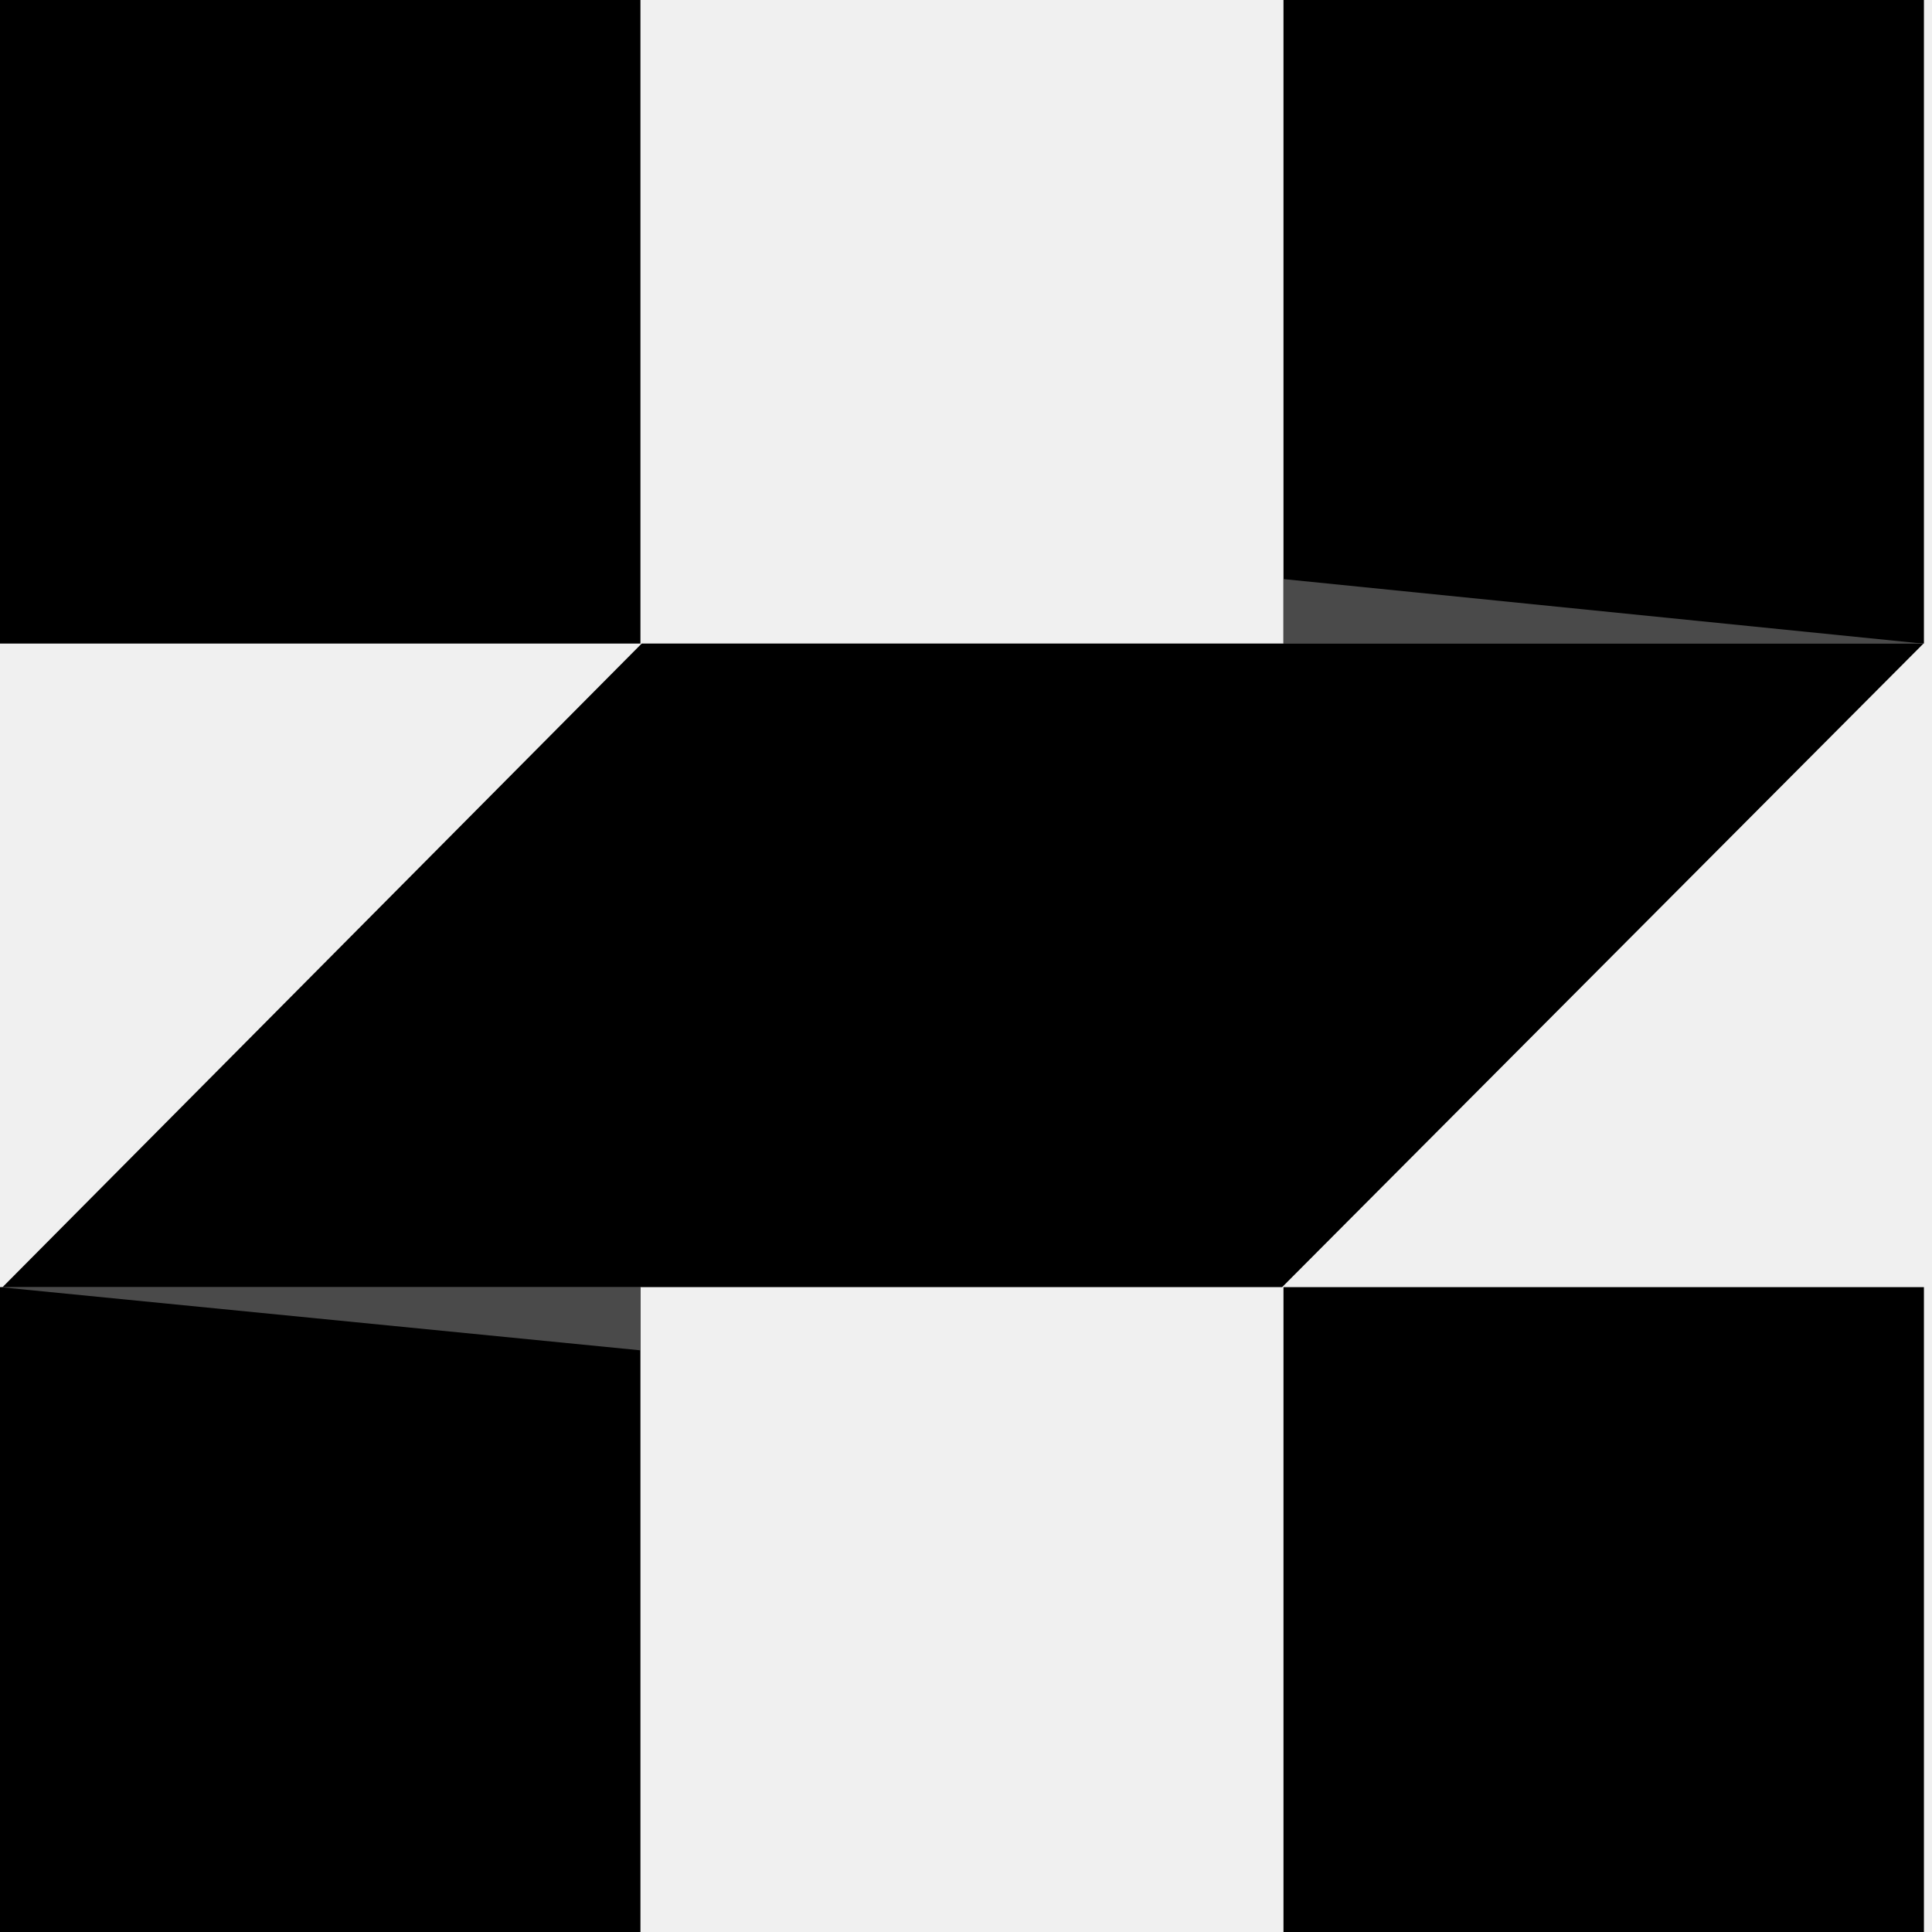
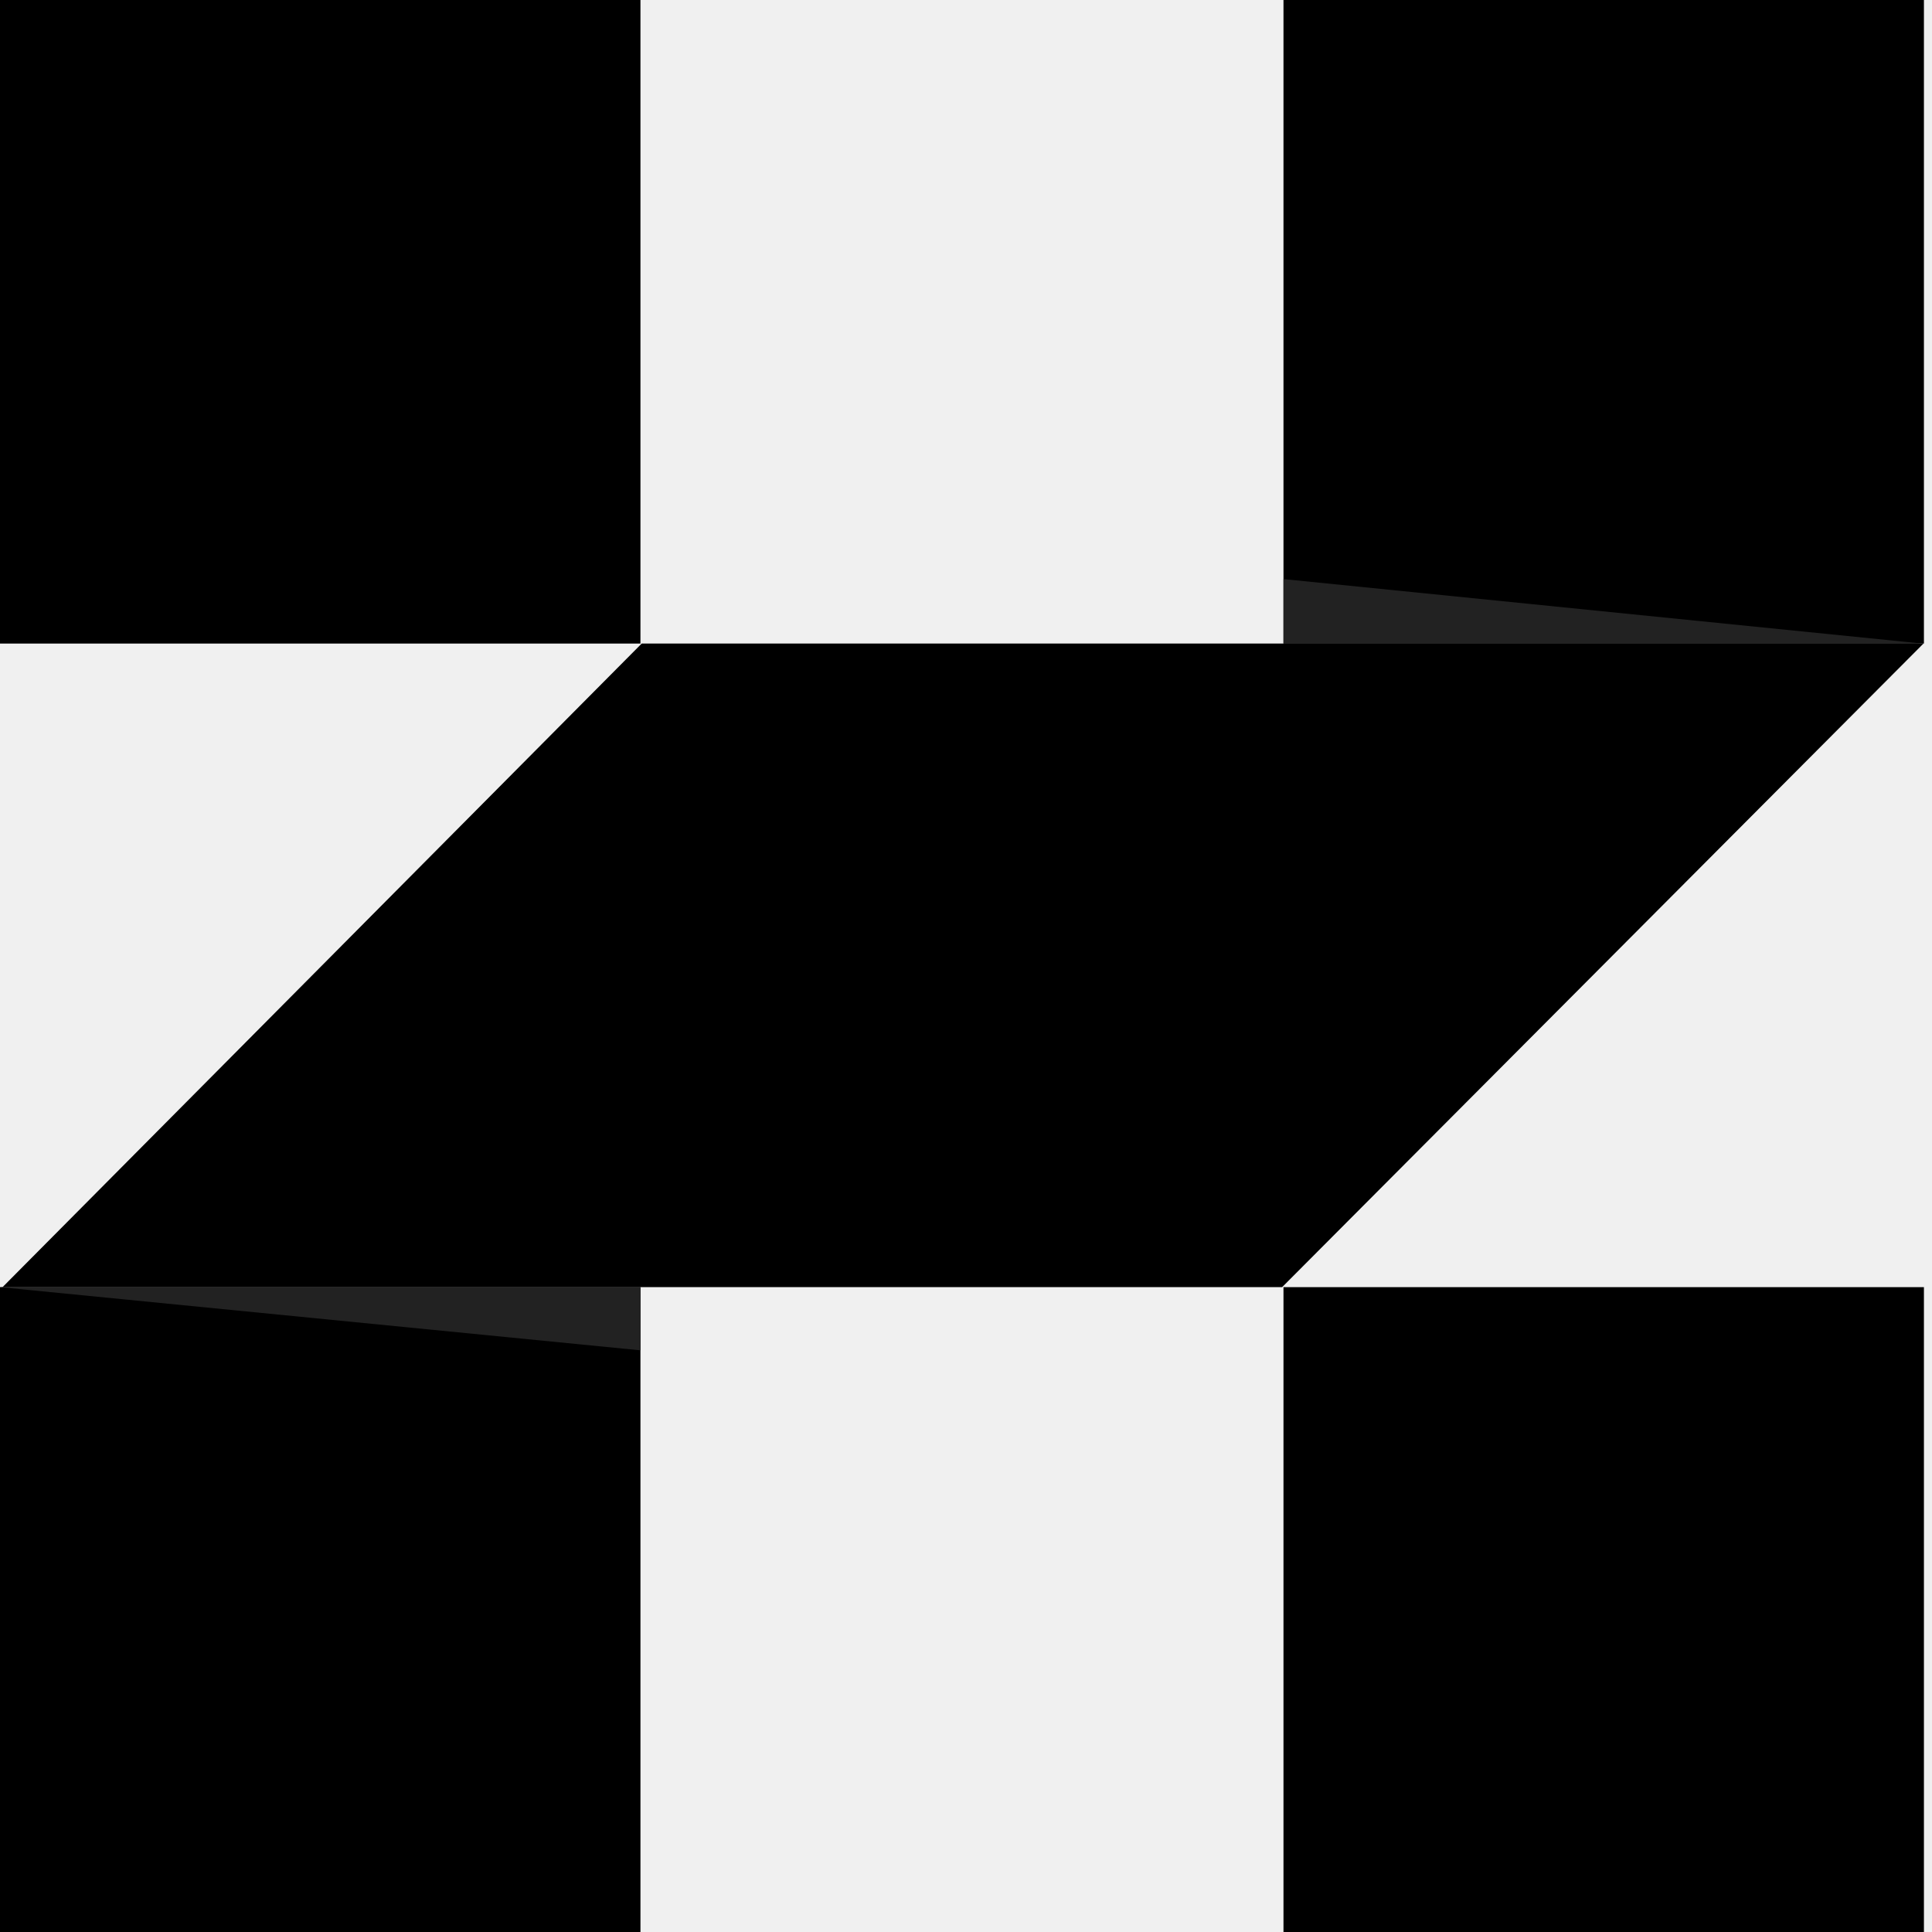
<svg xmlns="http://www.w3.org/2000/svg" width="67" height="67" viewBox="0 0 67 67" fill="none">
-   <path d="M22.21 67V44.637H0V67H22.21Z" fill="black" />
-   <path d="M0 44.637L22.21 46.828V44.637H0Z" fill="#4A4A4A" />
-   <path d="M66.704 22.318H22.253L0.088 44.637H44.463L66.704 22.318Z" fill="black" />
-   <path d="M22.21 0H0V22.318H22.21V0Z" fill="black" />
-   <path d="M66.72 0H44.51V22.318H66.72V0Z" fill="black" />
-   <path d="M66.675 22.319L44.51 20.082V22.319H66.675Z" fill="#4A4A4A" />
-   <path d="M66.72 67V44.637H44.51V67H66.72Z" fill="black" />
+   <style>
+   .logo-main {
+     fill: #000000;
+   }
+   .logo-shadow {
+     fill: #222222;
+   }
+   @media (prefers-color-scheme: dark) {
+     .logo-main {
+       fill: #FFFFFF;
+     }
+     .logo-shadow {
+       fill: #D3D3D3;
+     }
+   }
+ </style>
+   <path class="logo-main" d="M22.21 67V44.637H0V67H22.21Z" />
+   <path class="logo-shadow" d="M0 44.637L22.21 46.828V44.637H0Z" />
+   <path class="logo-main" d="M66.704 22.318H22.253L0.088 44.637H44.463L66.704 22.318Z" />
+   <path class="logo-main" d="M22.21 0H0V22.318H22.21V0Z" />
+   <path class="logo-main" d="M66.72 0H44.51V22.318H66.72V0Z" />
+   <path class="logo-shadow" d="M66.675 22.319L44.51 20.082V22.319H66.675Z" />
+   <path class="logo-main" d="M66.72 67V44.637H44.51V67H66.72Z" />
</svg>
